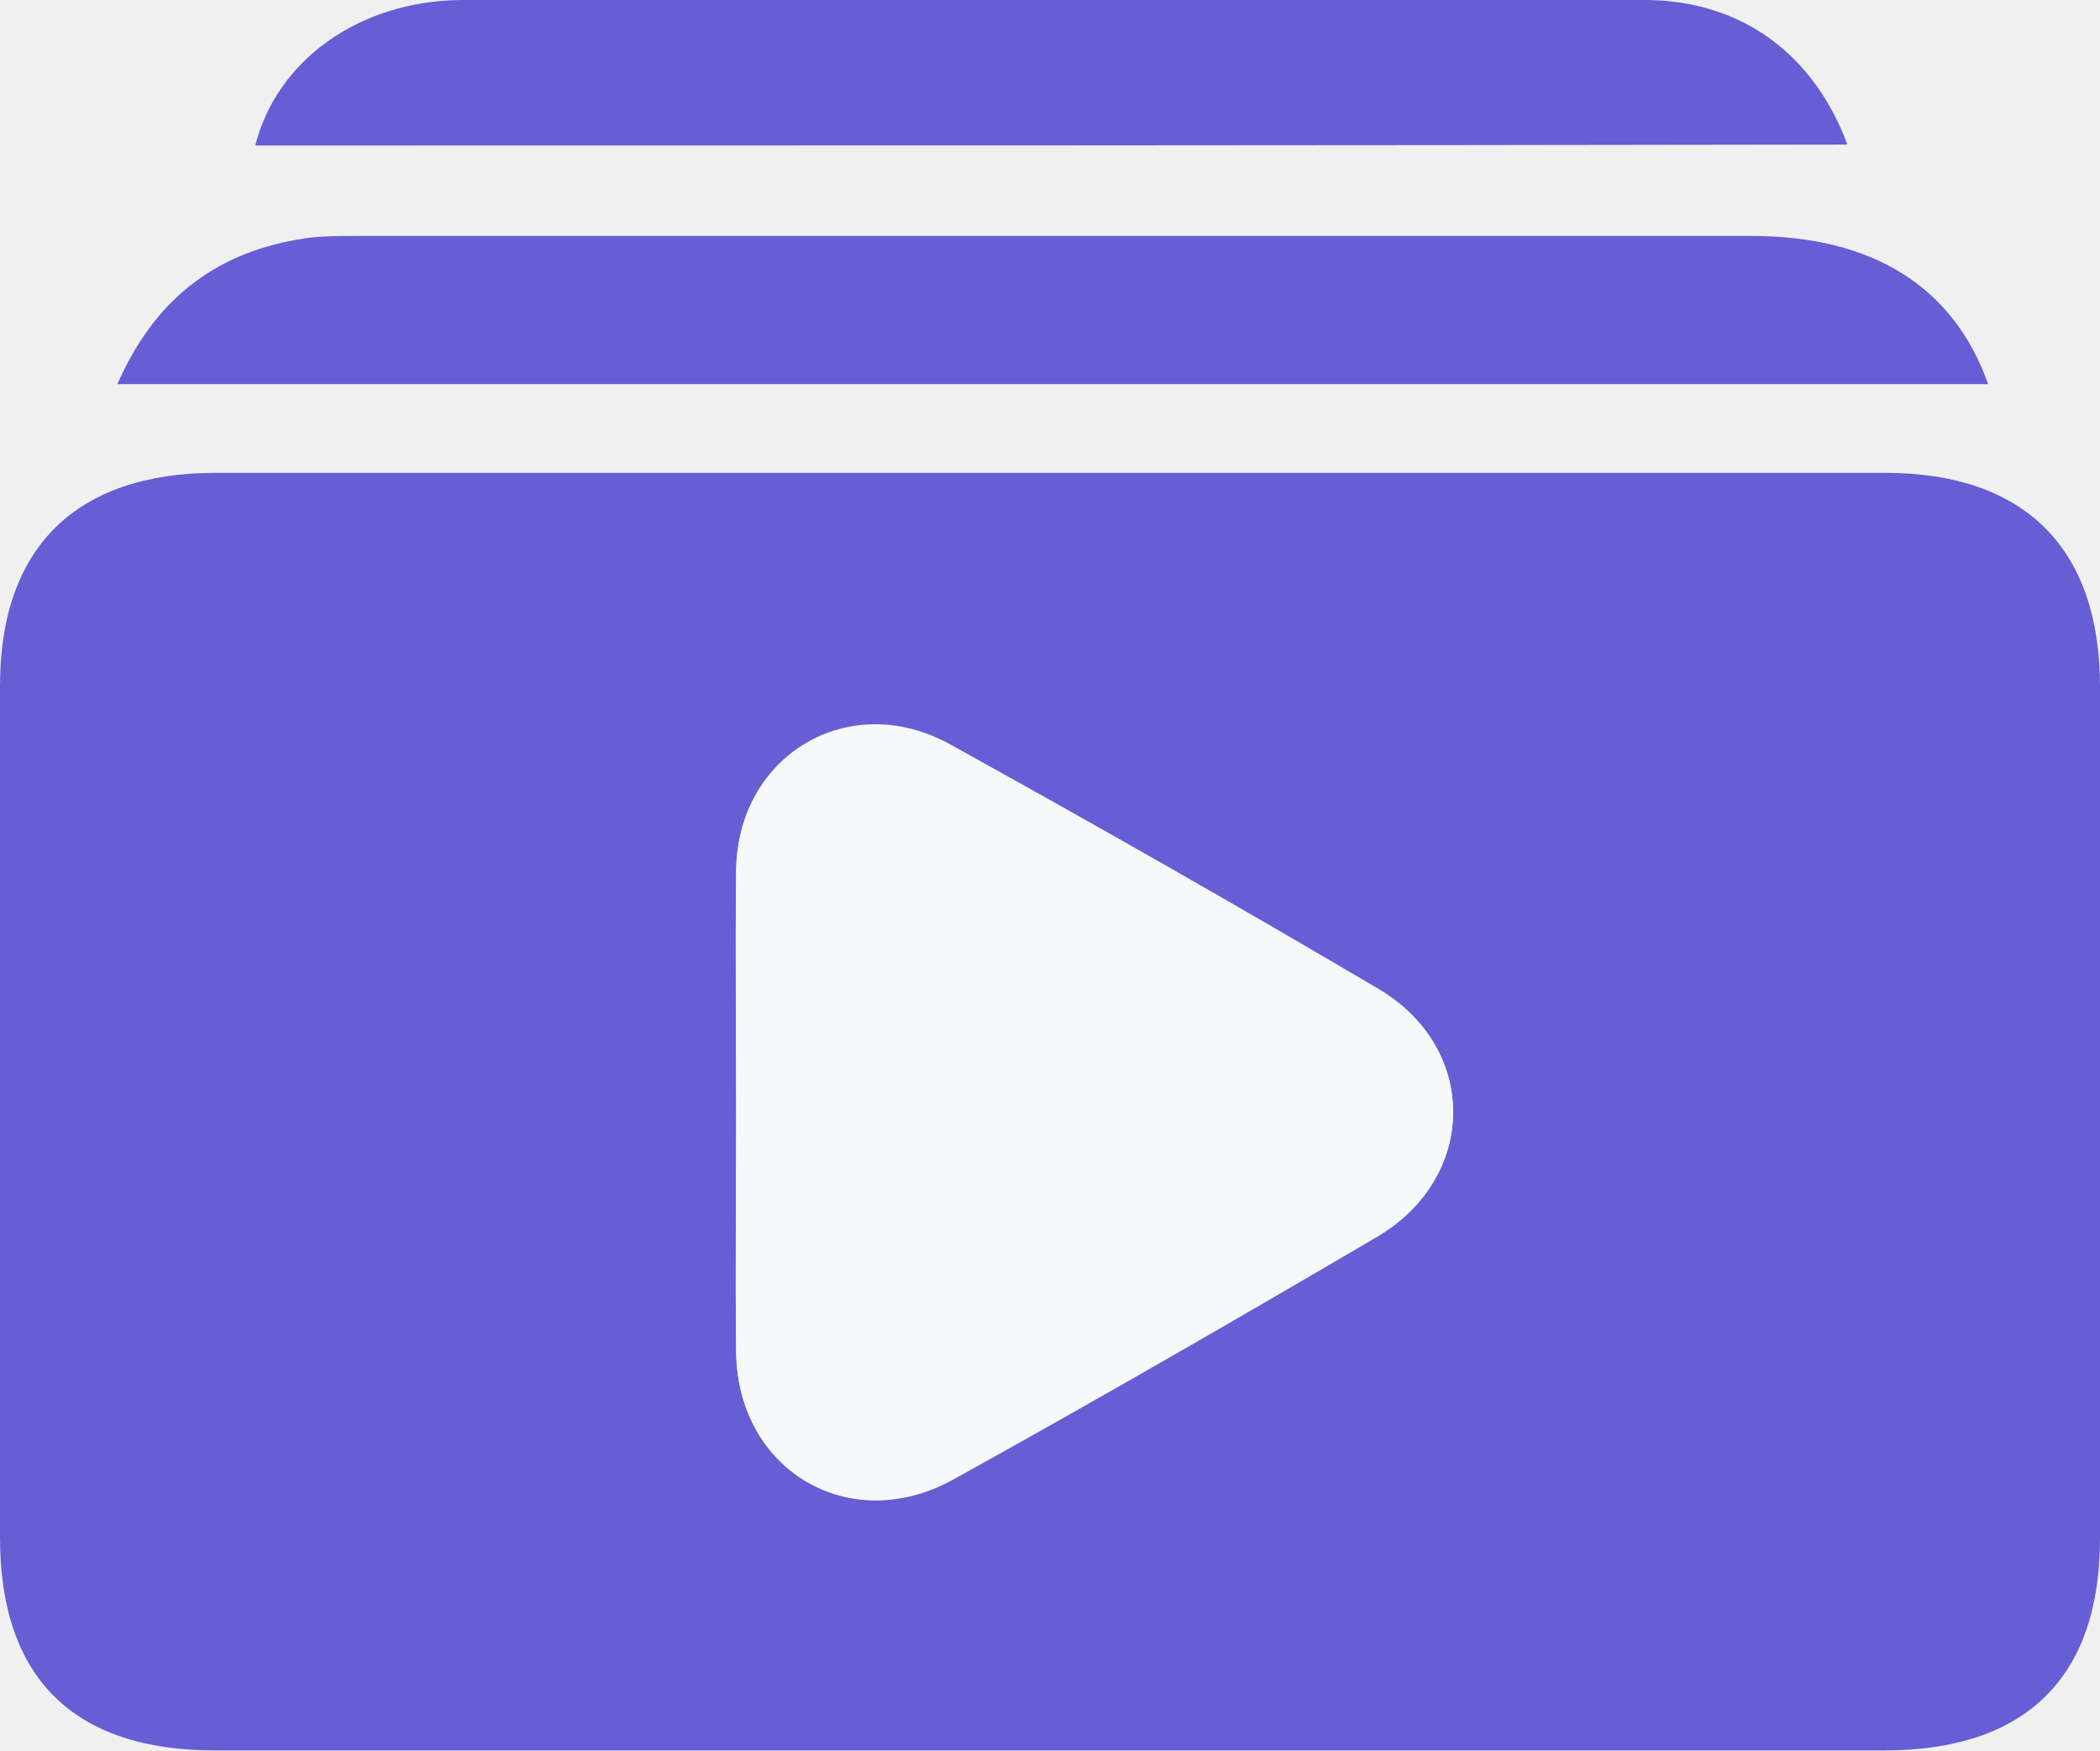
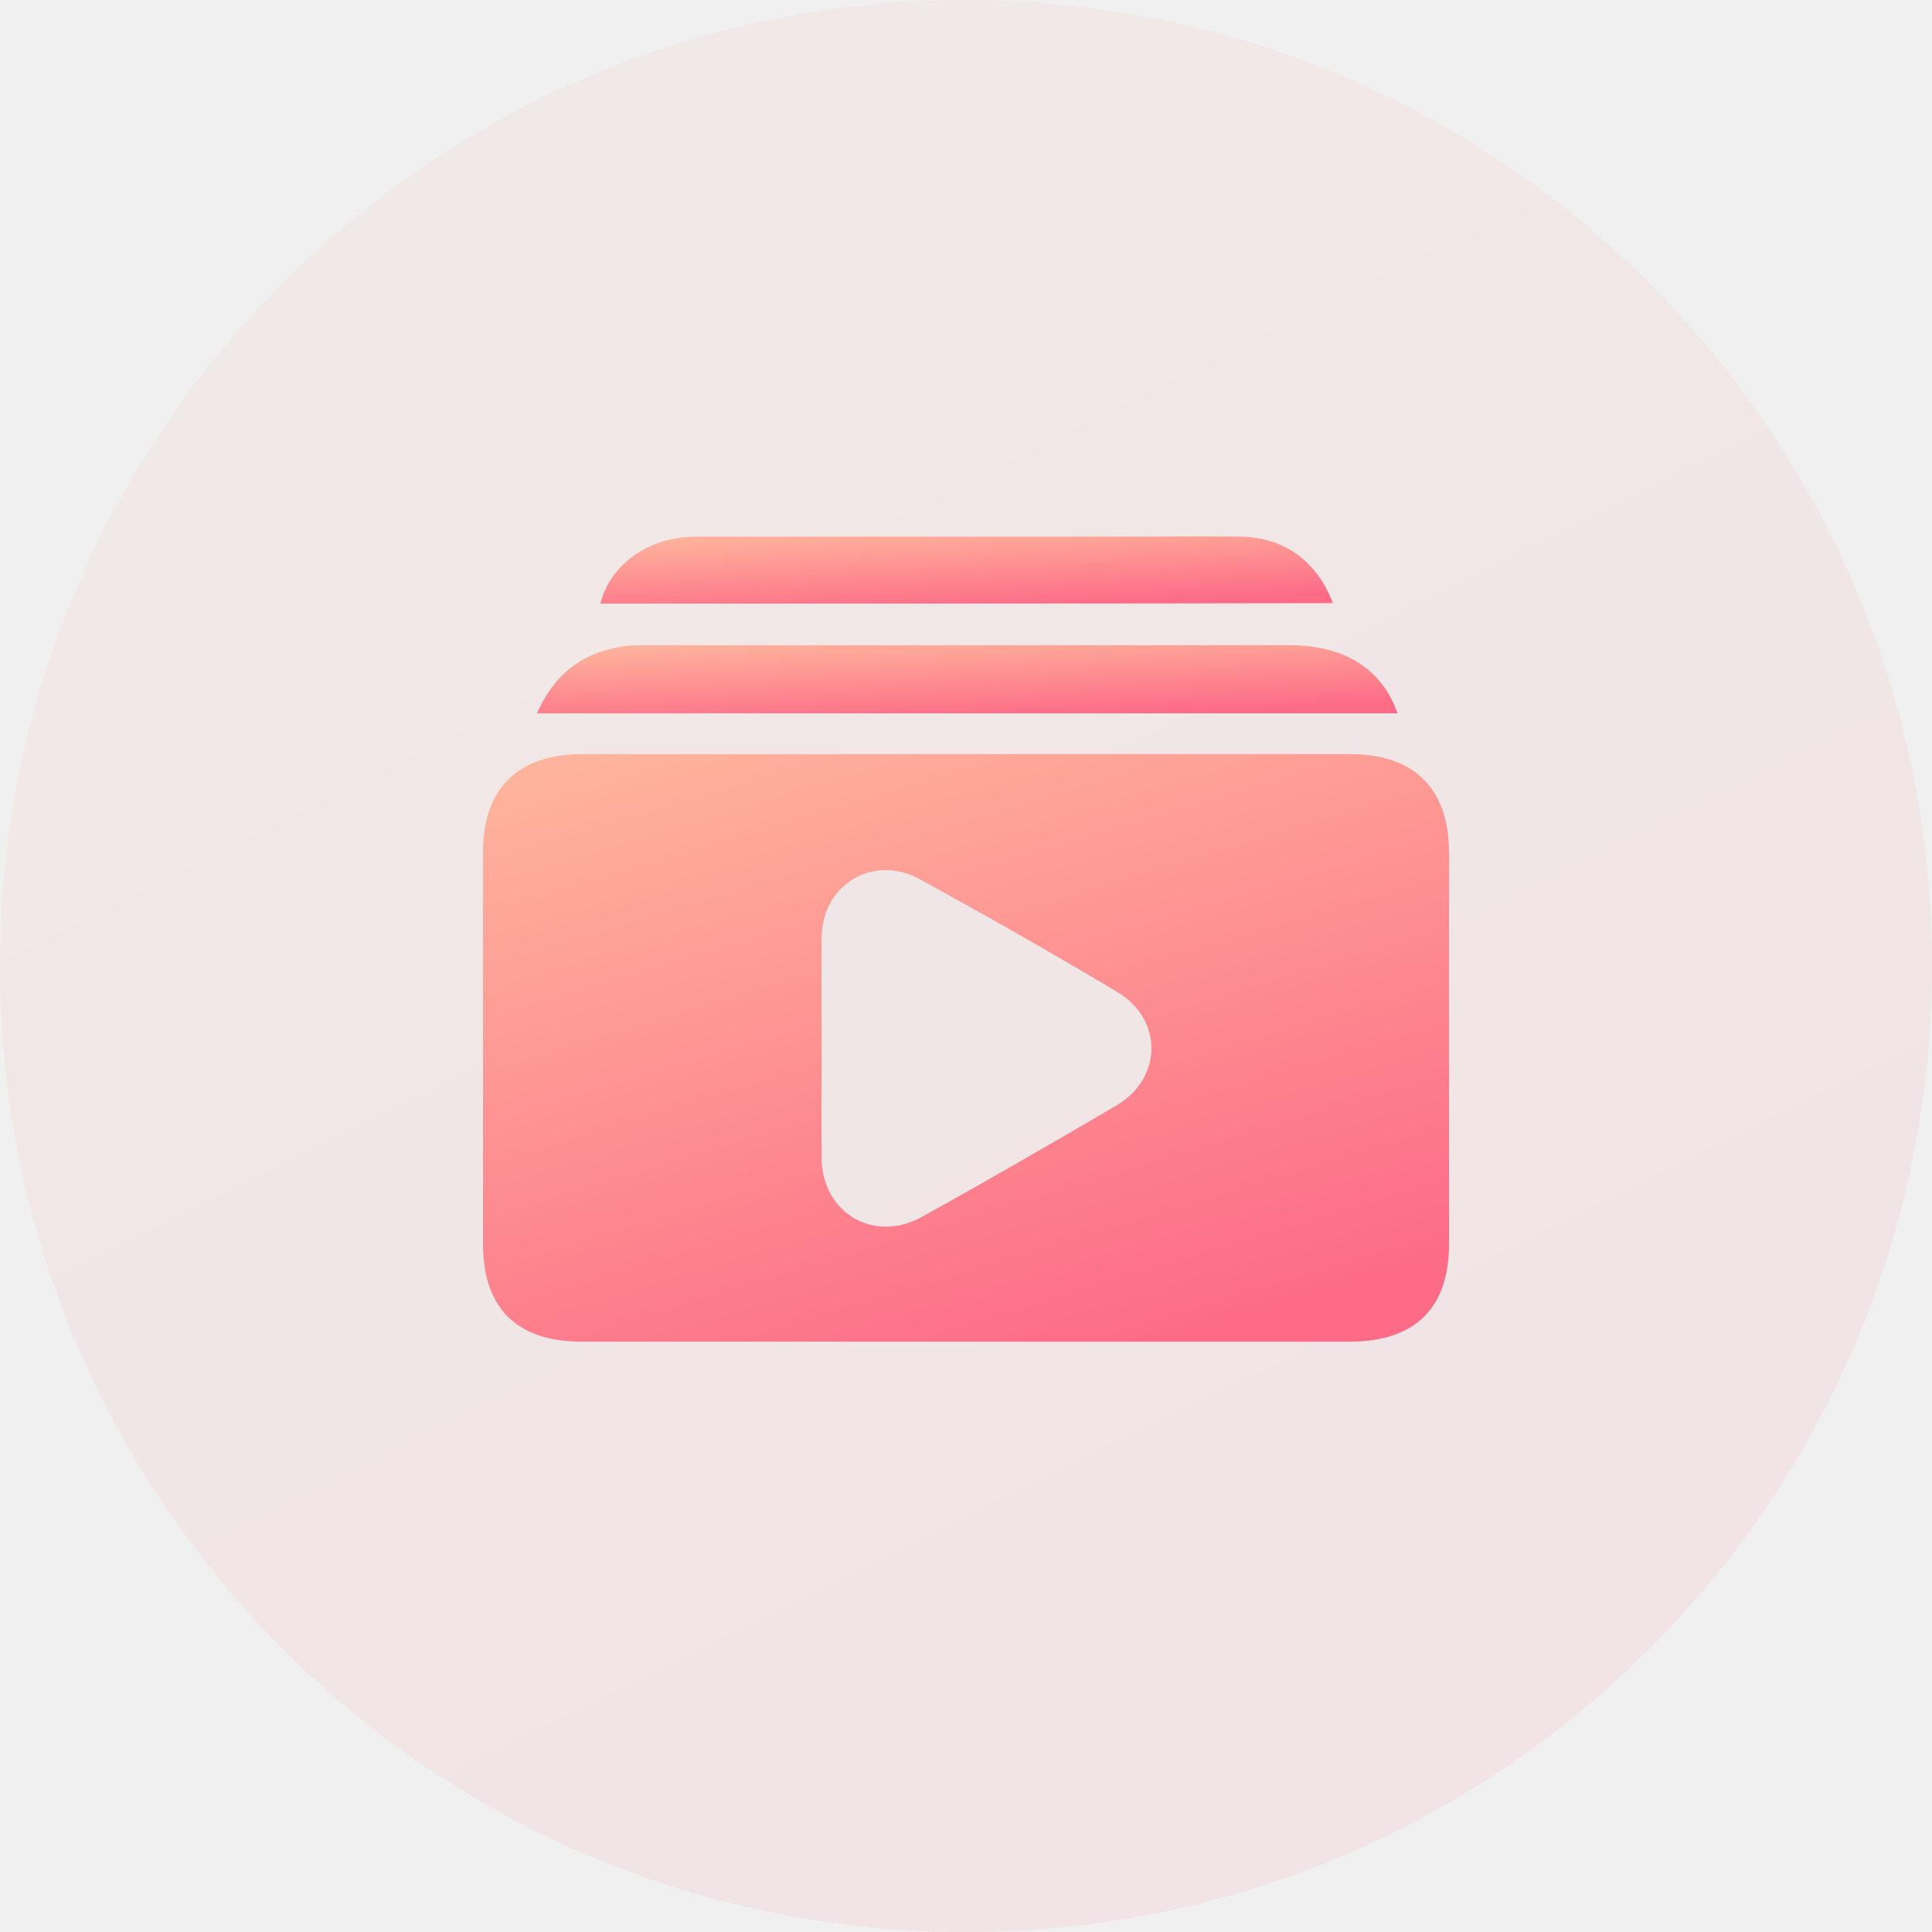
- <svg xmlns="http://www.w3.org/2000/svg" width="18" height="15" viewBox="0 0 18 15" fill="none">
-   <g clip-path="url(#clip0_2477_12985)">
-     <path d="M8.981 15C6.601 15 4.222 15 1.842 15C0.629 15 0 14.377 0 13.175C0 10.742 0 8.31 0 5.877C0 4.691 0.652 4.052 1.85 4.052C6.617 4.052 11.391 4.052 16.158 4.052C17.355 4.052 18 4.698 18 5.884C18 8.317 18 10.75 18 13.183C18 14.377 17.363 15 16.15 15C13.763 15 11.368 15 8.981 15ZM6.31 9.541C6.31 10.226 6.302 10.91 6.31 11.594C6.325 12.598 7.277 13.168 8.167 12.681C9.388 12.005 10.6 11.305 11.806 10.598C12.665 10.089 12.673 8.994 11.821 8.485C10.608 7.762 9.38 7.063 8.144 6.386C7.277 5.907 6.325 6.477 6.31 7.458C6.302 8.15 6.31 8.849 6.31 9.541Z" fill="#675ED5" />
-     <path d="M1.006 3.292C1.313 2.592 1.812 2.182 2.549 2.053C2.71 2.022 2.879 2.022 3.048 2.022C7.039 2.022 11.023 2.022 15.014 2.022C16.058 2.022 16.749 2.463 17.041 3.292C11.706 3.292 6.371 3.292 1.006 3.292Z" fill="#675ED5" />
-     <path d="M2.188 1.247C2.372 0.517 3.078 0.008 3.953 -3.90199e-05C6.524 -3.90199e-05 9.088 -3.90199e-05 11.66 -3.90199e-05C12.481 -3.90199e-05 13.294 -0.008 14.116 -3.90199e-05C14.922 0.008 15.544 0.456 15.835 1.239C11.276 1.247 6.732 1.247 2.188 1.247Z" fill="#675ED5" />
-     <path d="M6.31 9.541C6.31 8.842 6.302 8.15 6.31 7.451C6.325 6.47 7.277 5.9 8.145 6.379C9.38 7.063 10.609 7.762 11.821 8.477C12.673 8.986 12.666 10.081 11.806 10.591C10.601 11.305 9.388 11.997 8.168 12.674C7.285 13.168 6.325 12.598 6.31 11.586C6.302 10.91 6.31 10.226 6.31 9.541Z" fill="#F6F8F9" />
+ <svg xmlns="http://www.w3.org/2000/svg" width="36" height="36" viewBox="0 0 36 36" fill="none">
+   <circle cx="18" cy="18" r="18" fill="url(#paint0_linear_138_12022)" fill-opacity="0.1" />
+   <g clip-path="url(#clip0_138_12022)">
+     <path d="M17.981 25C15.601 25 13.222 25 10.842 25C9.629 25 9 24.377 9 23.175C9 20.742 9 18.31 9 15.877C9 14.691 9.652 14.052 10.85 14.052C15.617 14.052 20.391 14.052 25.158 14.052C26.355 14.052 27 14.698 27 15.884C27 18.317 27 20.75 27 23.183C27 24.377 26.363 25 25.15 25C22.763 25 20.368 25 17.981 25ZM15.31 19.541C15.31 20.226 15.302 20.91 15.31 21.594C15.325 22.598 16.277 23.168 17.167 22.681C18.388 22.005 19.6 21.305 20.805 20.598C21.665 20.089 21.673 18.994 20.821 18.485C19.608 17.762 18.38 17.063 17.144 16.386C16.277 15.907 15.325 16.477 15.31 17.458C15.302 18.15 15.31 18.849 15.31 19.541Z" fill="url(#paint1_linear_138_12022)" />
+     <path d="M10.006 13.292C10.313 12.592 10.812 12.182 11.549 12.053C11.71 12.022 11.879 12.022 12.048 12.022C16.039 12.022 20.023 12.022 24.014 12.022C25.058 12.022 25.749 12.463 26.041 13.292C20.706 13.292 15.371 13.292 10.006 13.292Z" fill="url(#paint2_linear_138_12022)" />
+     <path d="M11.188 11.247C11.372 10.517 12.078 10.008 12.953 10C15.524 10 18.088 10 20.66 10C21.481 10 22.294 9.992 23.116 10C23.922 10.008 24.544 10.456 24.835 11.239C20.276 11.247 15.732 11.247 11.188 11.247Z" fill="url(#paint3_linear_138_12022)" />
  </g>
  <defs>
-     <clipPath id="clip0_2477_12985">
-       <rect width="18" height="15" fill="white" />
+     <linearGradient id="paint0_linear_138_12022" x1="3.73" y1="-2.48999e-07" x2="22.378" y2="37.622" gradientUnits="userSpaceOnUse">
+       <stop stop-color="#FEB49C" />
+       <stop offset="1" stop-color="#FD6B87" />
+     </linearGradient>
+     <linearGradient id="paint1_linear_138_12022" x1="10.865" y1="14.052" x2="14.804" y2="27.117" gradientUnits="userSpaceOnUse">
+       <stop stop-color="#FEB49C" />
+       <stop offset="1" stop-color="#FD6B87" />
+     </linearGradient>
+     <linearGradient id="paint2_linear_138_12022" x1="11.667" y1="12.022" x2="11.732" y2="13.673" gradientUnits="userSpaceOnUse">
+       <stop stop-color="#FEB49C" />
+       <stop offset="1" stop-color="#FD6B87" />
+     </linearGradient>
+     <linearGradient id="paint3_linear_138_12022" x1="12.601" y1="9.997" x2="12.675" y2="11.621" gradientUnits="userSpaceOnUse">
+       <stop stop-color="#FEB49C" />
+       <stop offset="1" stop-color="#FD6B87" />
+     </linearGradient>
+     <clipPath id="clip0_138_12022">
+       <rect width="18" height="15" fill="white" transform="translate(9 10)" />
    </clipPath>
  </defs>
</svg>
